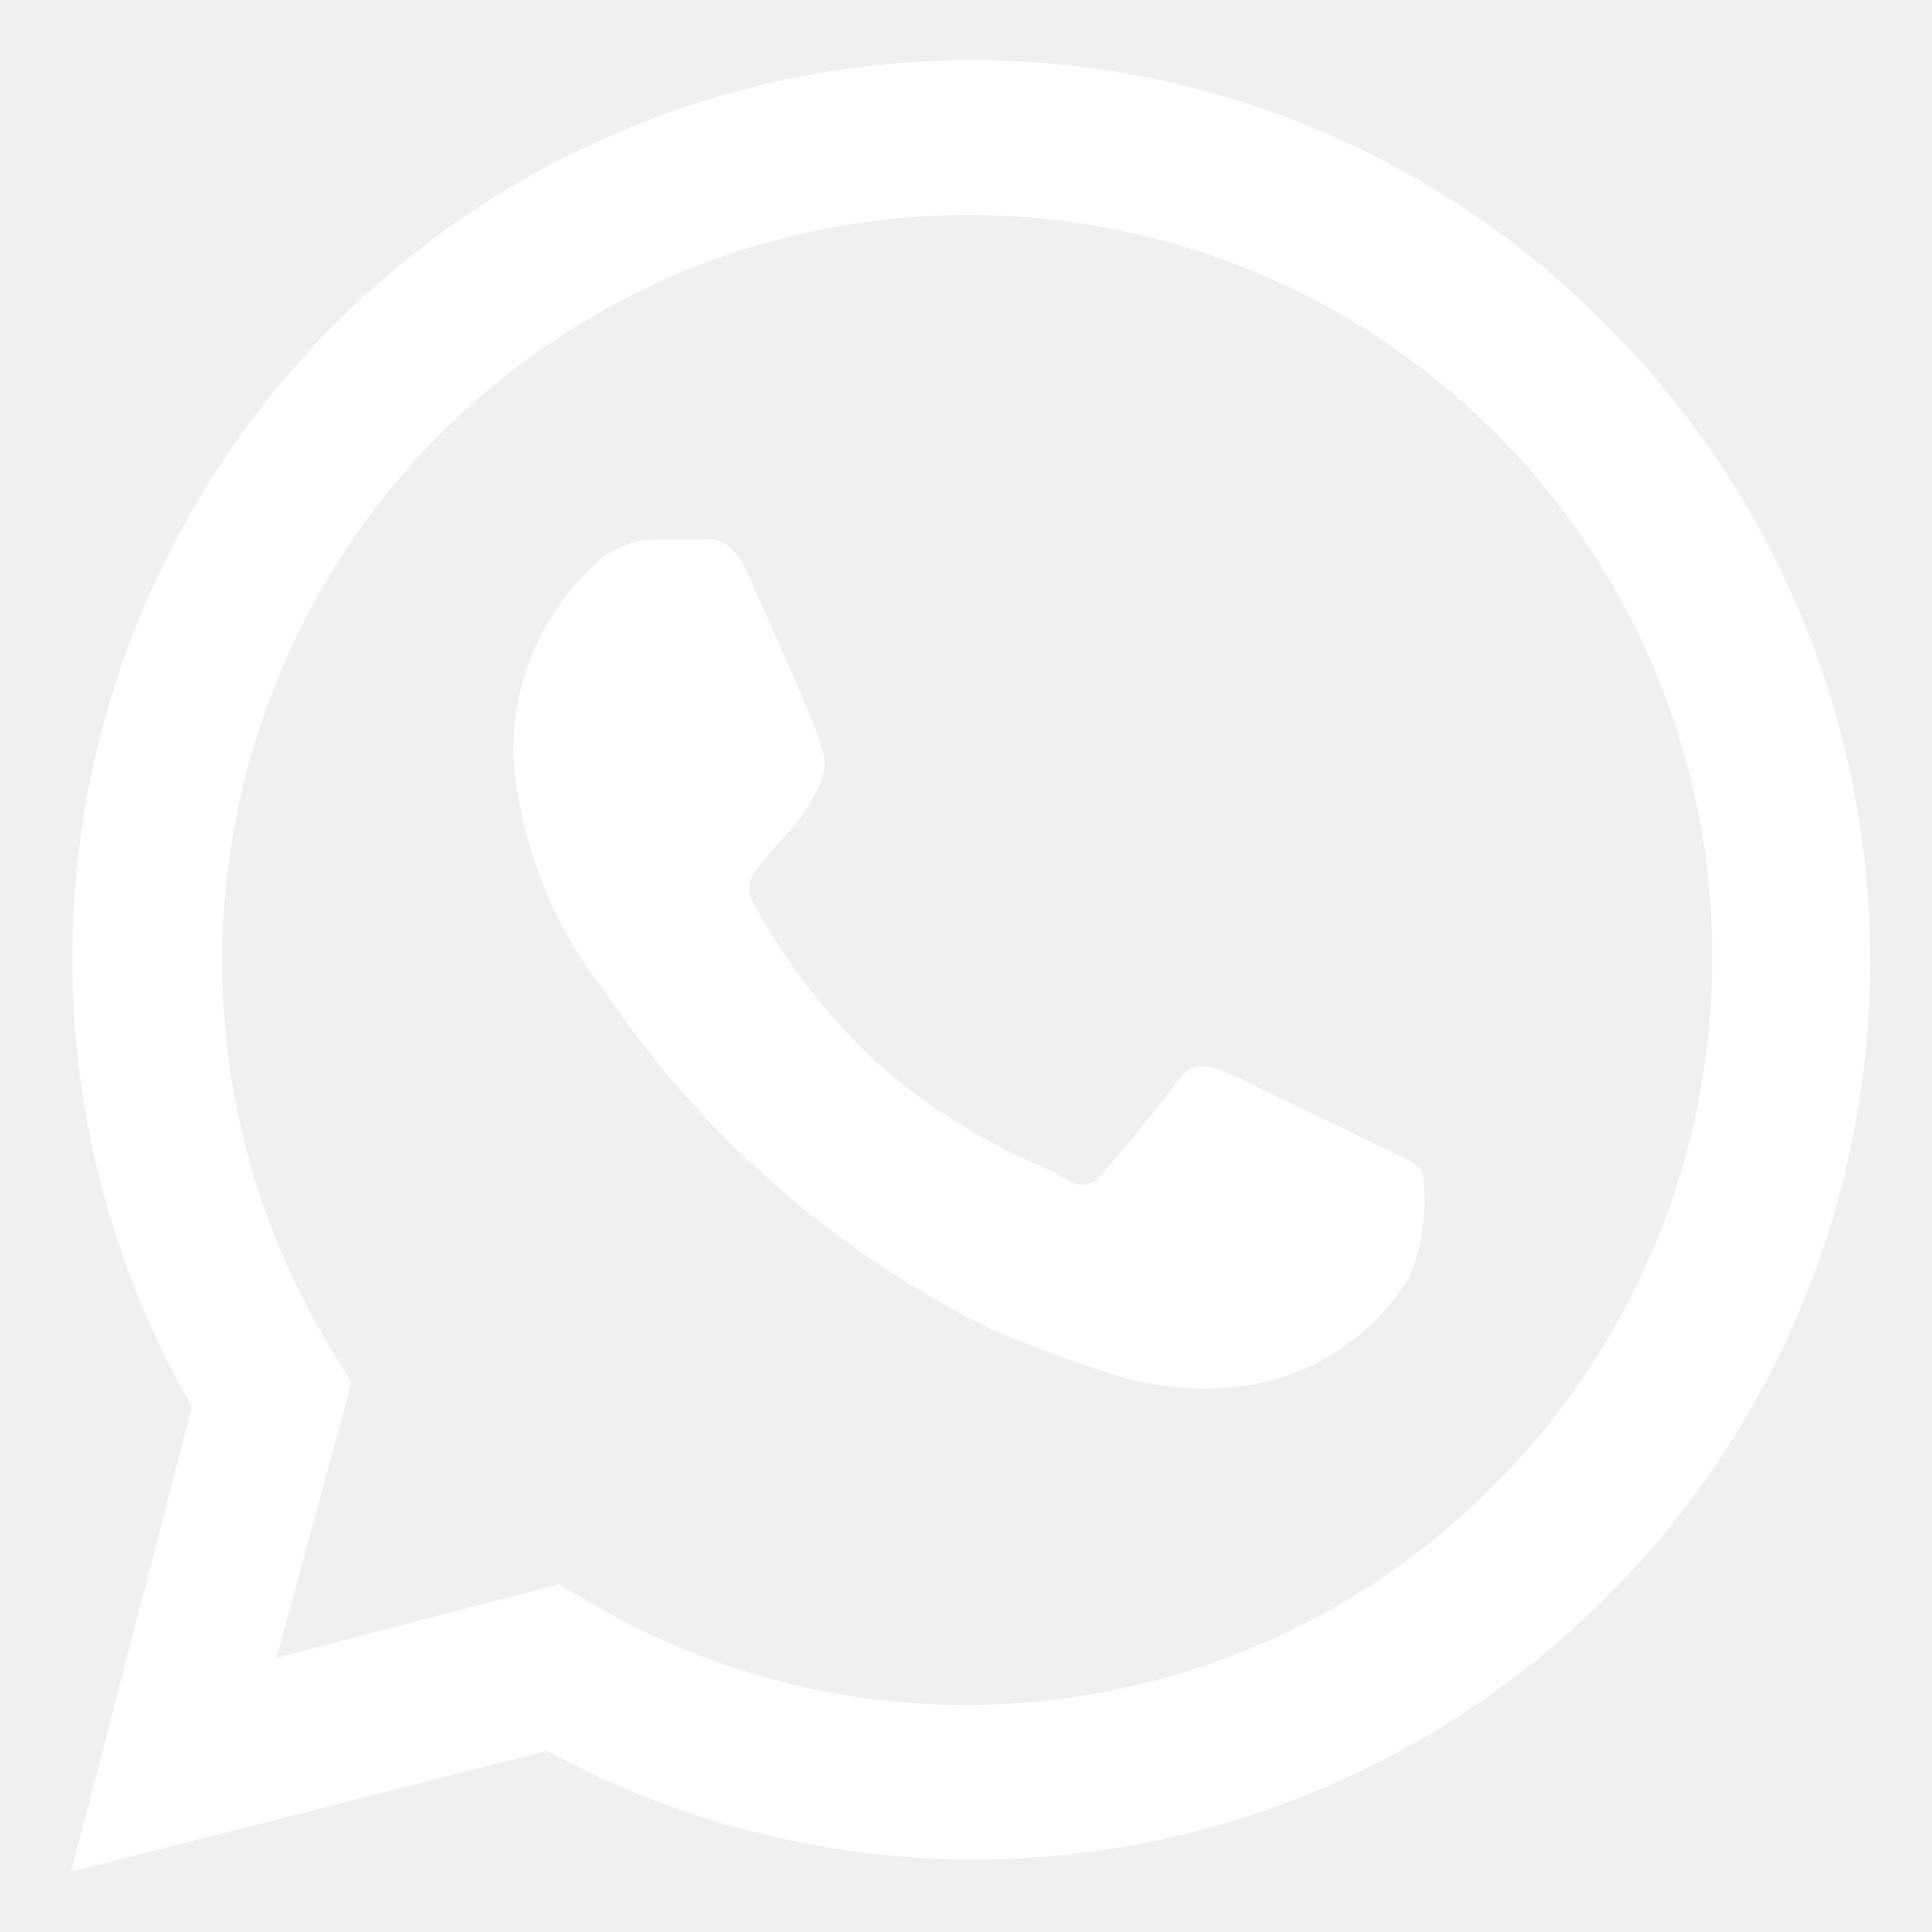
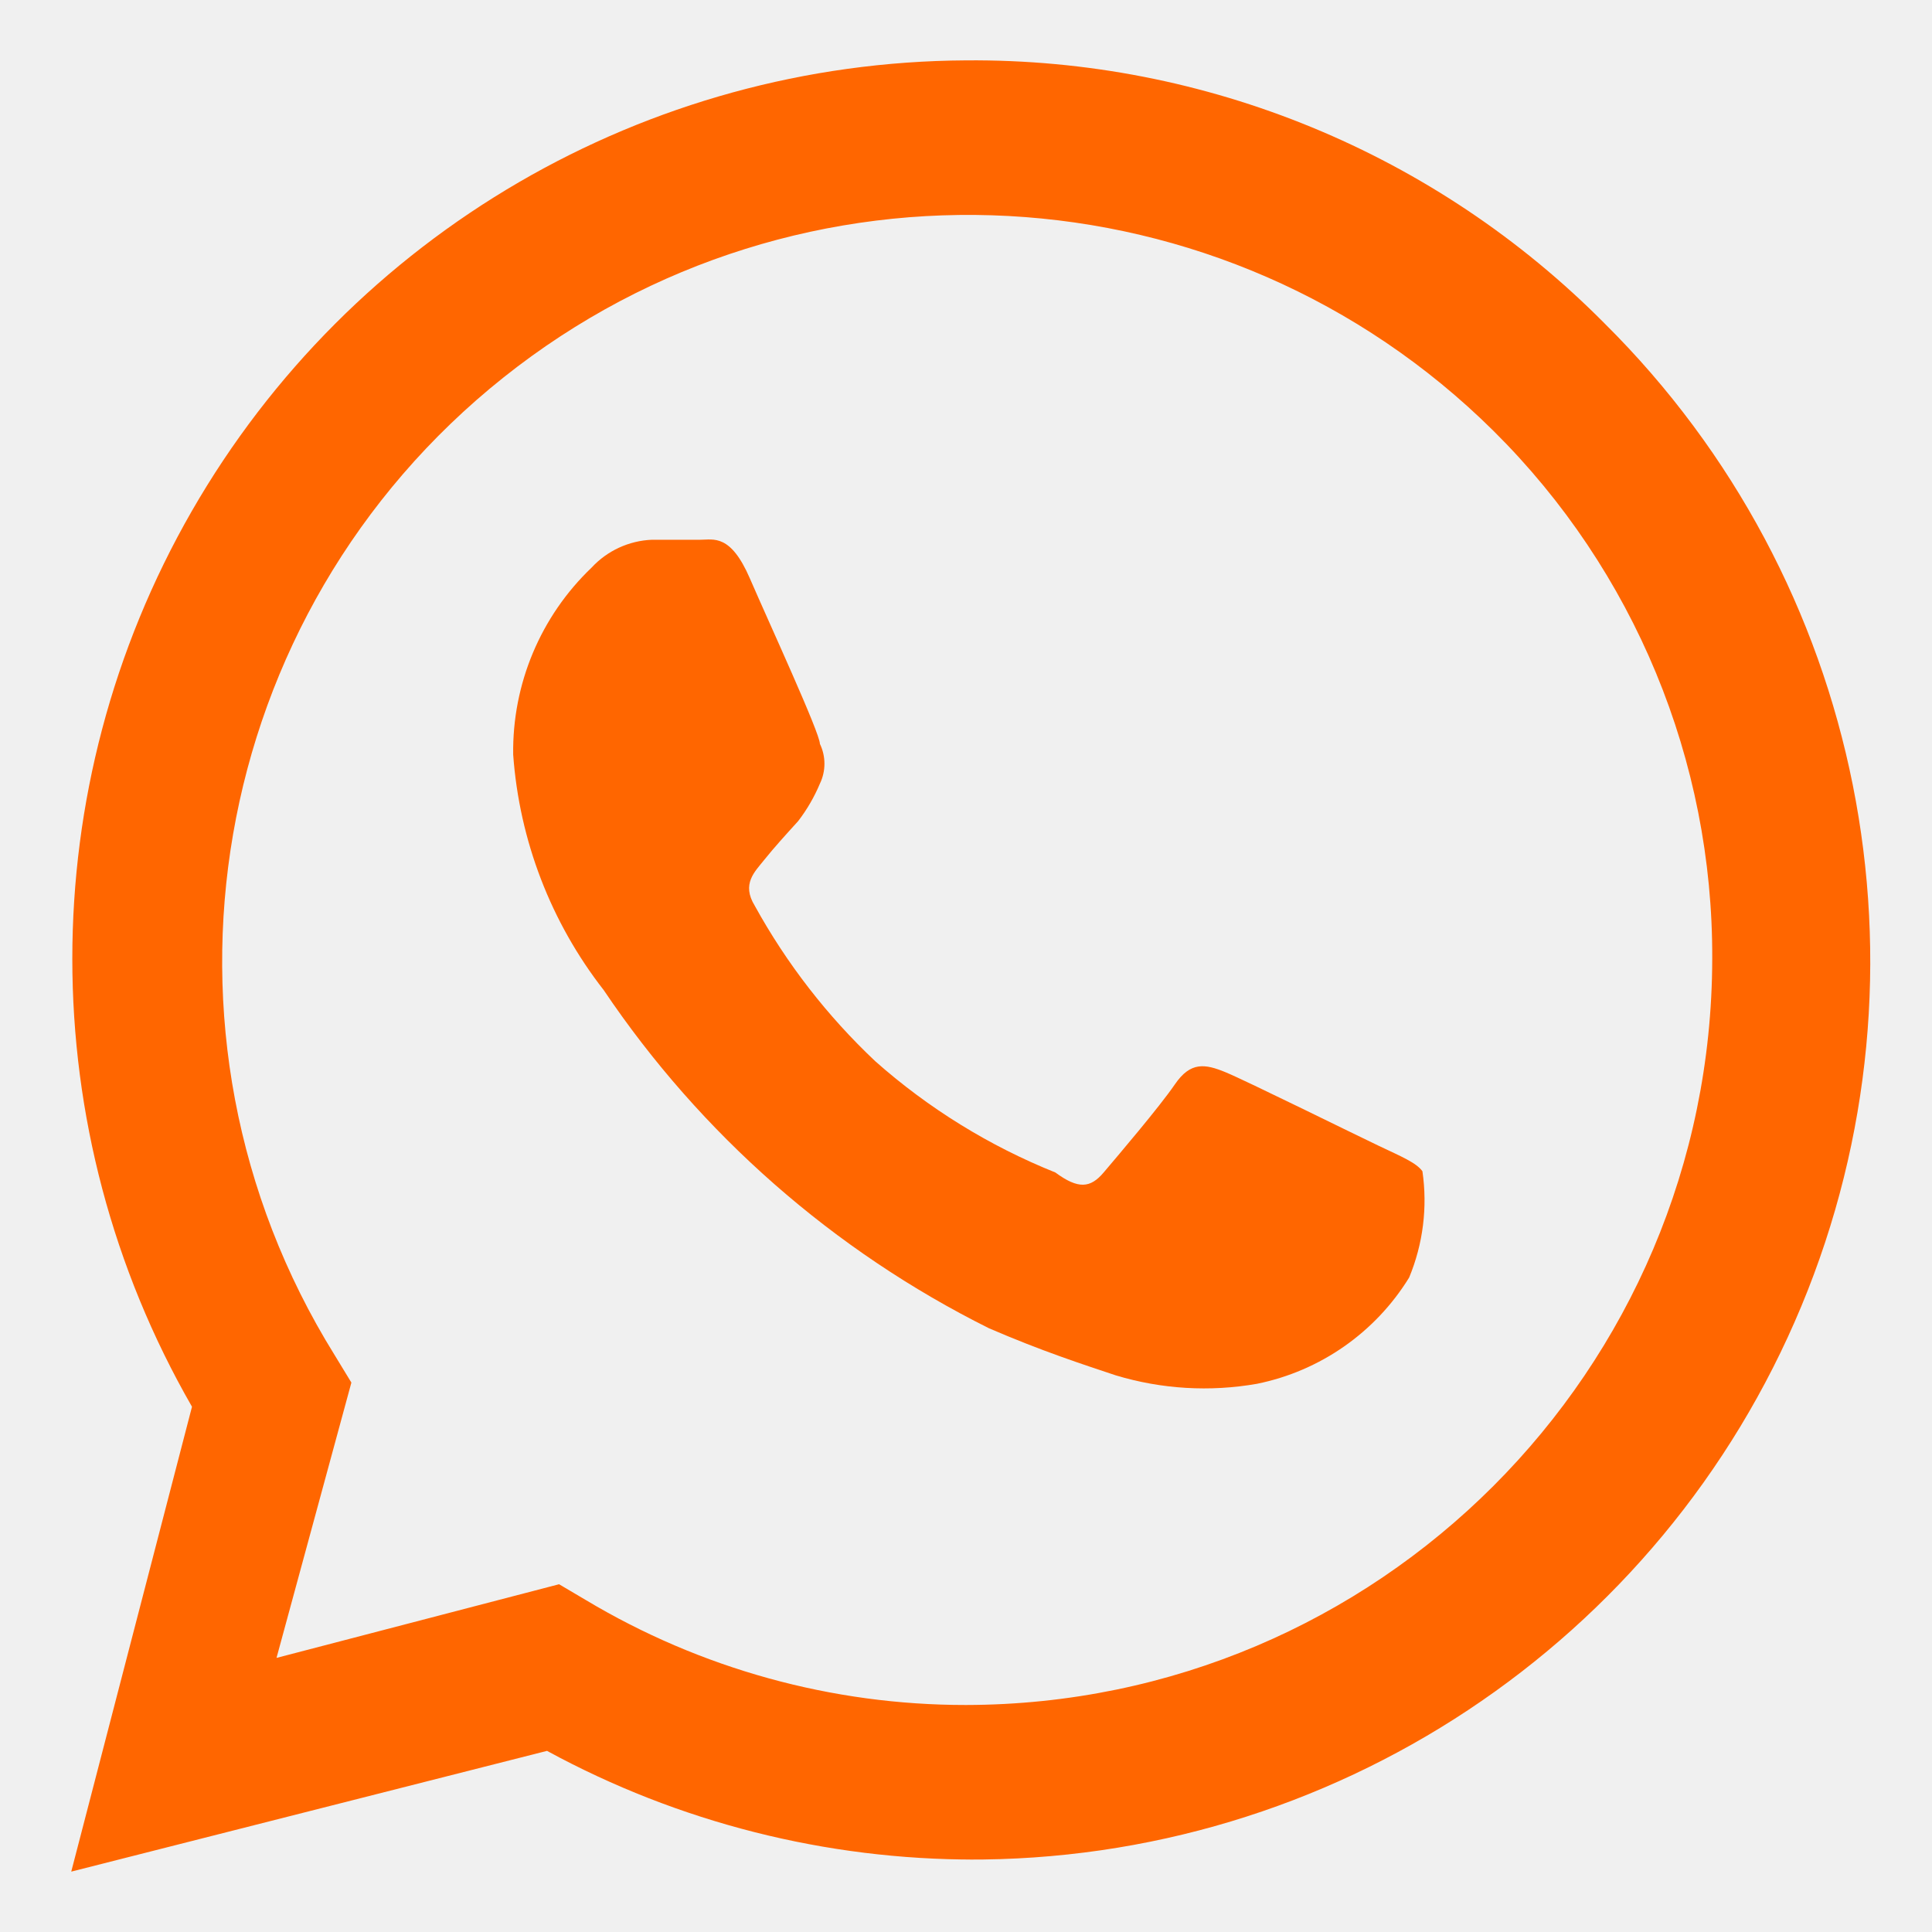
- <svg xmlns="http://www.w3.org/2000/svg" fill="#fff" viewBox="0 0 16 16" stroke="#ff6600" stroke-width="0">
+ <svg xmlns="http://www.w3.org/2000/svg" fill="#ff6600" viewBox="0 0 16 16" stroke="#ff6600" stroke-width="0">
  <g id="SVGRepo_bgCarrier" stroke-width="0" />
  <g id="SVGRepo_tracerCarrier" stroke-linecap="round" stroke-linejoin="round" stroke="#CCCCCC" stroke-width="0.032" />
  <g id="SVGRepo_iconCarrier">
    <path d="M11.42 9.49c-.19-.09-1.1-.54-1.27-.61s-.29-.09-.42.1-.48.6-.59.73-.21.14-.4 0a5.13 5.13 0 0 1-1.49-.92 5.25 5.25 0 0 1-1-1.29c-.11-.18 0-.28.08-.38s.18-.21.28-.32a1.39 1.39 0 0 0 .18-.31.38.38 0 0 0 0-.33c0-.09-.42-1-.58-1.37s-.3-.32-.41-.32h-.4a.72.72 0 0 0-.5.23 2.1 2.1 0 0 0-.65 1.55A3.59 3.59 0 0 0 5 8.2 8.32 8.32 0 0 0 8.19 11c.44.19.78.3 1.05.39a2.53 2.53 0 0 0 1.17.07 1.93 1.93 0 0 0 1.26-.88 1.67 1.67 0 0 0 .11-.88c-.05-.07-.17-.12-.36-.21z" />
    <path d="M13.29 2.68A7.36 7.36 0 0 0 8 .5a7.44 7.44 0 0 0-6.41 11.15l-1 3.85 3.94-1a7.4 7.4 0 0 0 3.55.9H8a7.44 7.44 0 0 0 5.29-12.72zM8 14.12a6.12 6.12 0 0 1-3.15-.87l-.22-.13-2.34.61.62-2.28-.14-.23a6.18 6.18 0 0 1 9.6-7.65 6.12 6.12 0 0 1 1.81 4.37A6.19 6.19 0 0 1 8 14.12z" />
  </g>
</svg>
